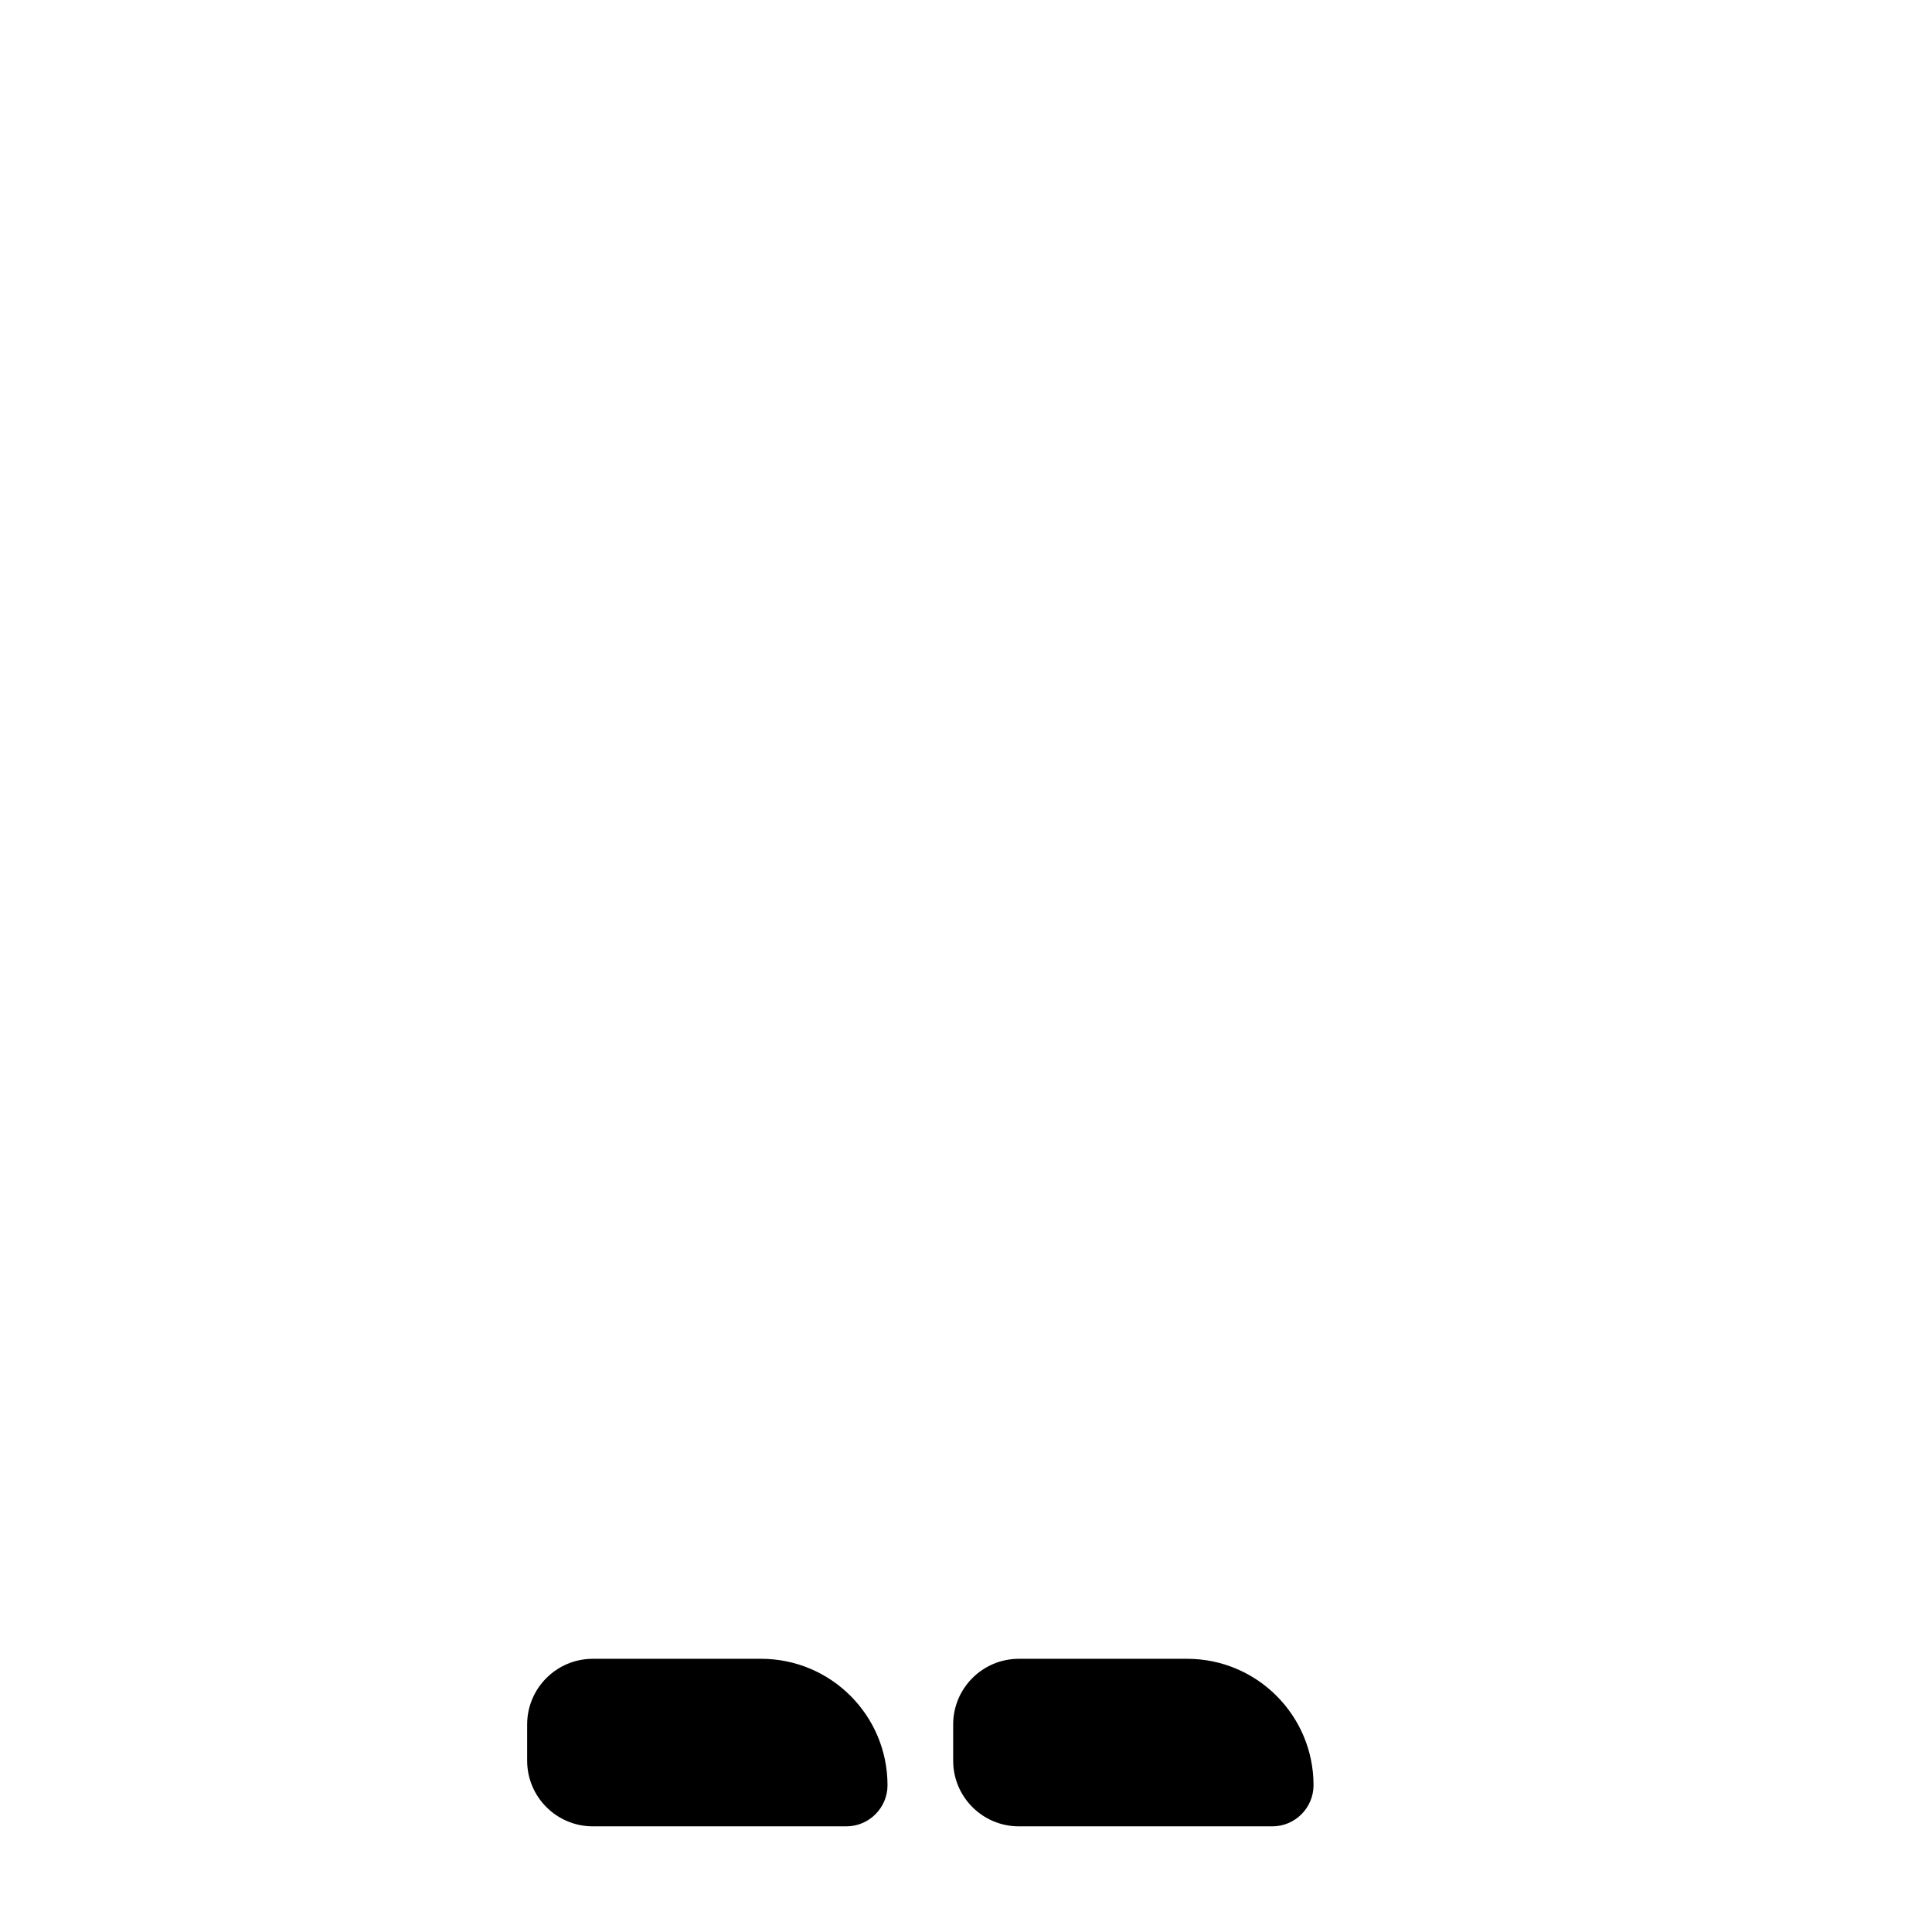
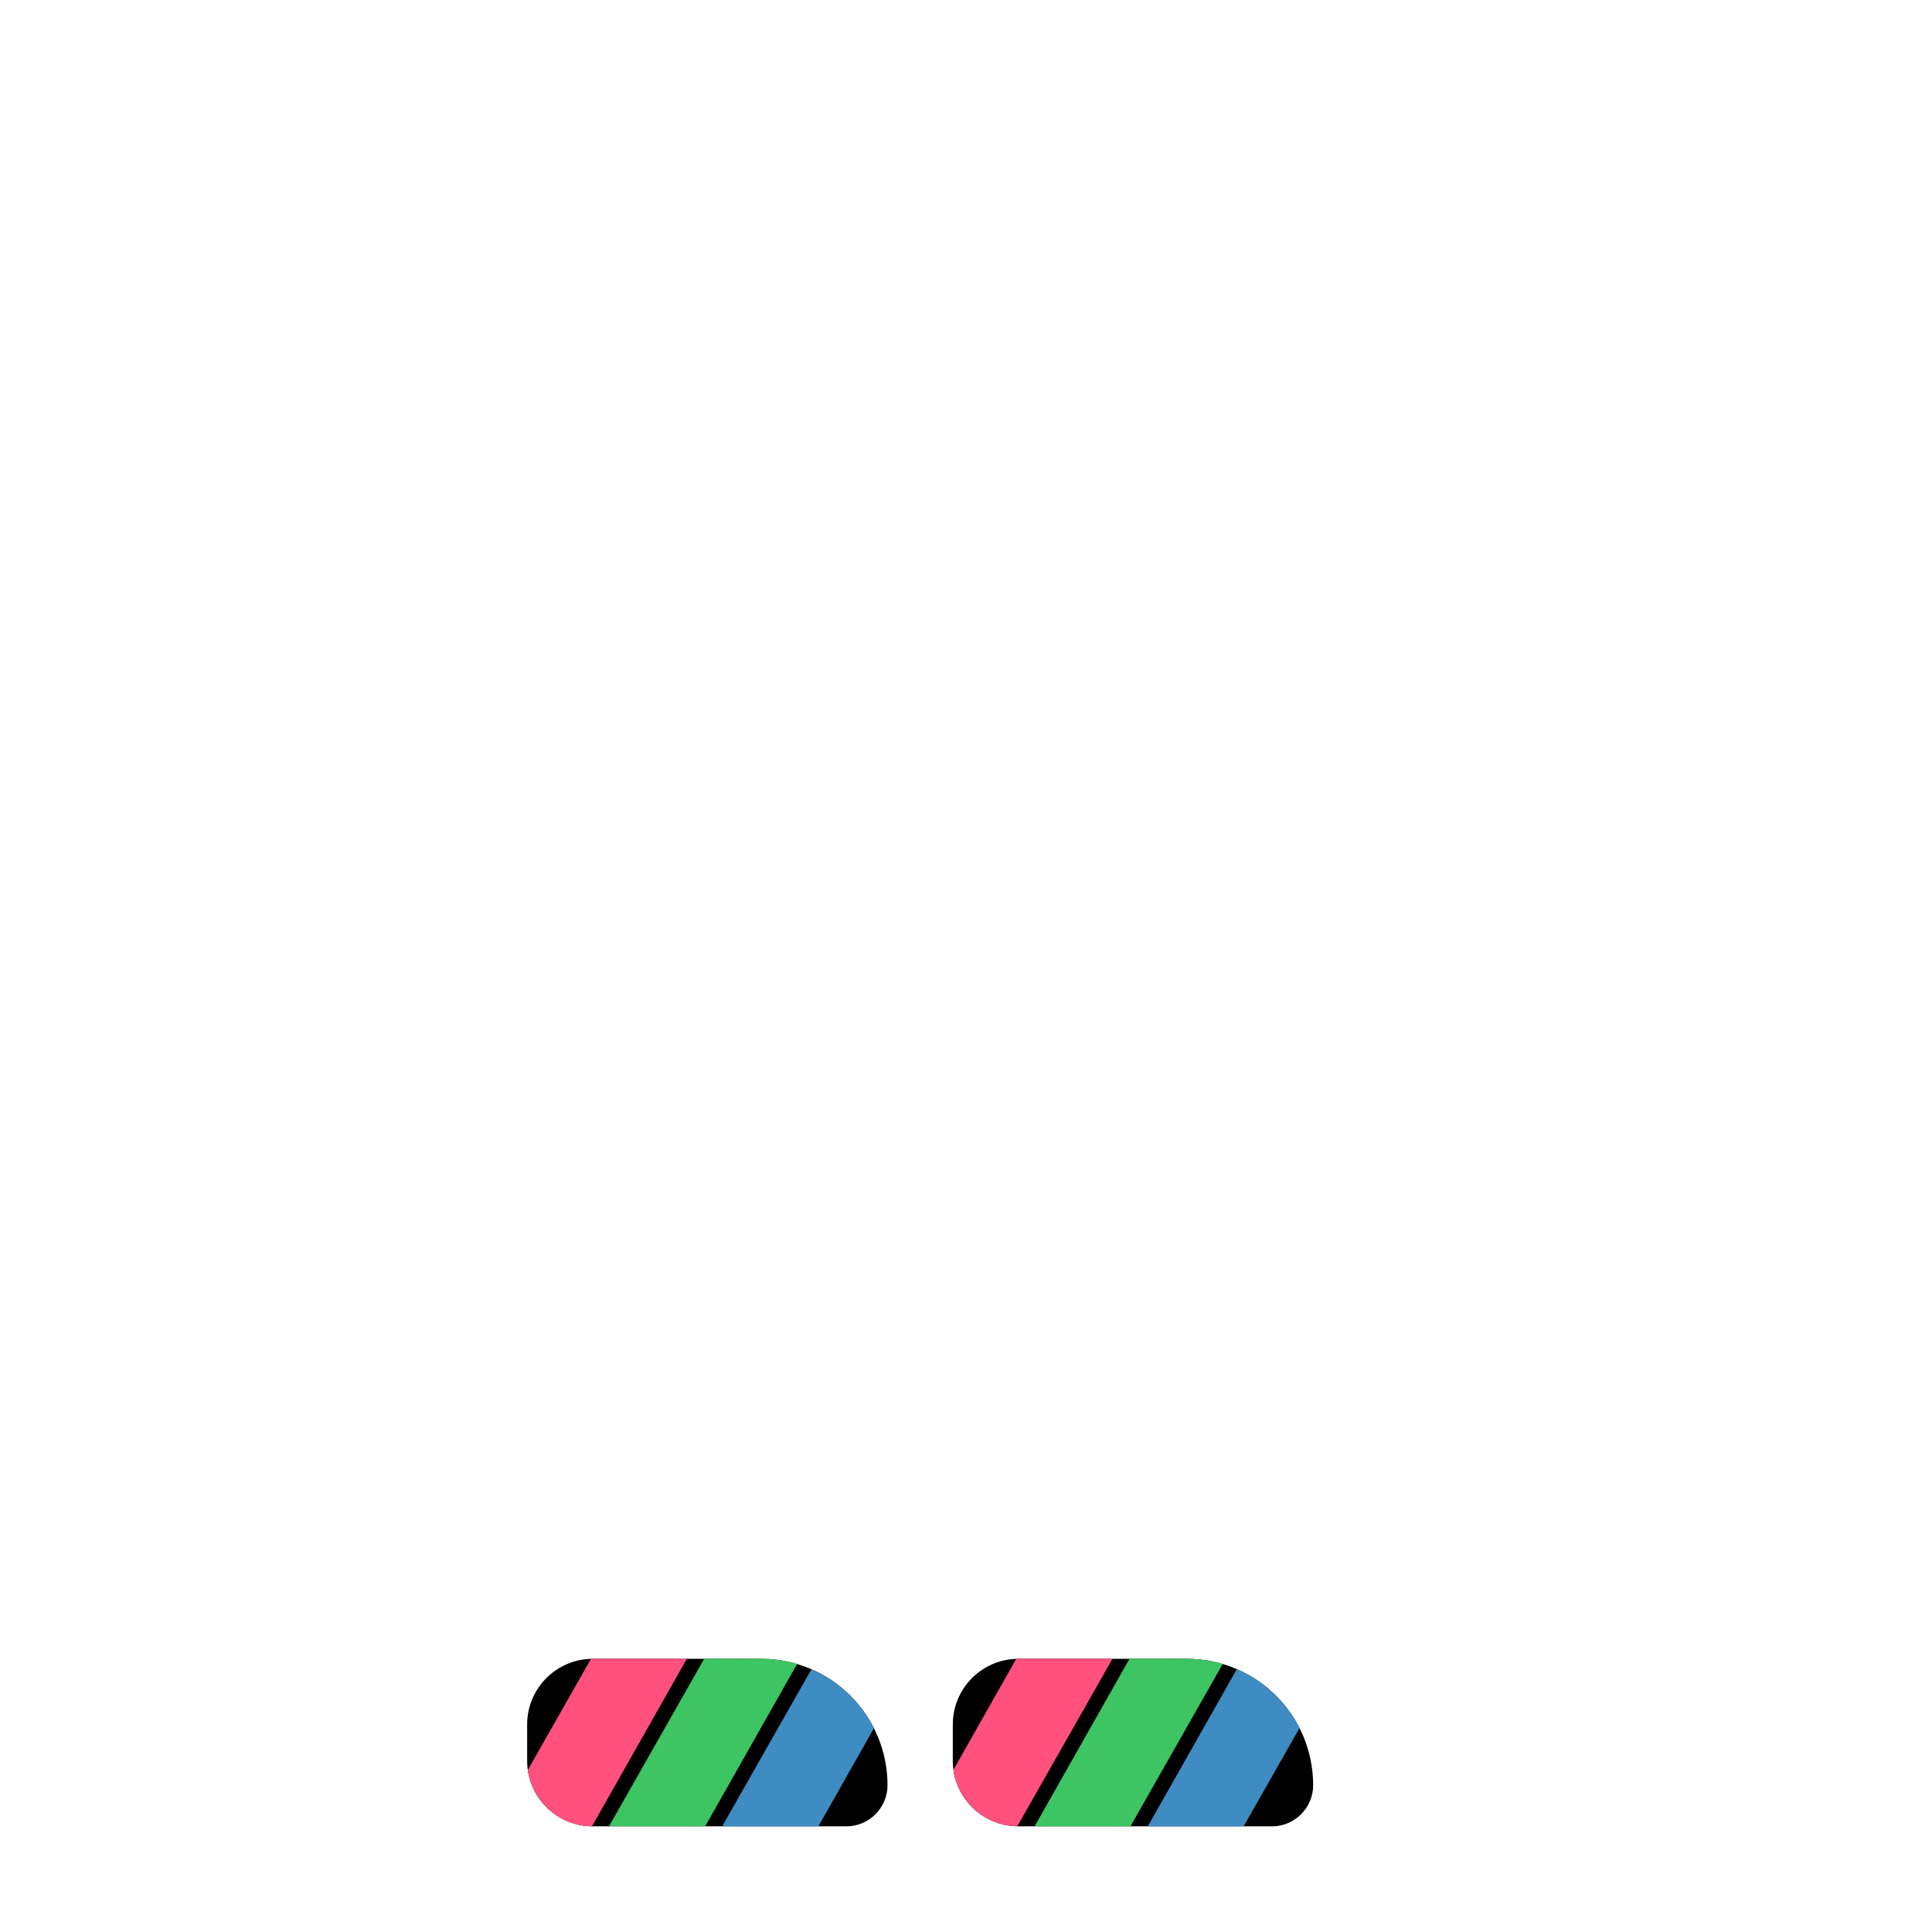
- <svg xmlns="http://www.w3.org/2000/svg" version="1.1" id="Layer_1" x="0px" y="0px" viewBox="0 0 512 512" style="enable-background:new 0 0 512 512;" xml:space="preserve">
-   <g class="skin">
-     <path class="shoe" d="M201.7,439.6h-44.6c-9.6,0-17.4,7.8-17.4,17.4v9.6c0,9.6,7.8,17.4,17.4,17.4h67.2c6,0,10.9-4.9,10.9-10.9   C235.2,454.6,220.2,439.6,201.7,439.6z" />
-     <path class="shoe" d="M314.6,439.6H270c-9.6,0-17.4,7.8-17.4,17.4v9.6c0,9.6,7.8,17.4,17.4,17.4h67.2c6,0,10.9-4.9,10.9-10.9   C348.1,454.6,333.1,439.6,314.6,439.6z" />
+ <svg xmlns="http://www.w3.org/2000/svg" xmlns:xlink="http://www.w3.org/1999/xlink" version="1.1" x="0px" y="0px" viewBox="0 0 512 512" style="enable-background:new 0 0 512 512;" xml:space="preserve">
+   <g id="Left">
+     <g>
+       <defs>
+         <path id="AYAKKABI_1_" d="M201.7,439.6h-44.6c-9.6,0-17.4,7.8-17.4,17.4v9.6c0,9.6,7.8,17.4,17.4,17.4h67.2c6,0,10.9-4.9,10.9-10.9     C235.2,454.6,220.2,439.6,201.7,439.6z" />
+       </defs>
+       <clipPath id="AYAKKABI_2_">
+         <use xlink:href="#AYAKKABI_1_" style="overflow:visible;" />
+       </clipPath>
+       <path style="clip-path:url(#AYAKKABI_2_);" d="M201.7,439.6h-44.6c-9.6,0-17.4,7.8-17.4,17.4v9.6c0,9.6,7.8,17.4,17.4,17.4h67.2    c6,0,10.9-4.9,10.9-10.9C235.2,454.6,220.2,439.6,201.7,439.6z" />
+       <g style="clip-path:url(#AYAKKABI_2_);">
+         <polygon style="fill:#FF507E;" points="155.8,485.9 130.3,485.9 157.7,437.7 183.1,437.7    " />
+         <polygon style="fill:#3DC463;" points="185.8,485.9 160.3,485.9 187.7,437.7 213.1,437.7    " />
+         <polygon style="fill:#3E8CC1;" points="215.8,485.9 190.3,485.9 217.7,437.7 243.1,437.7    " />
+       </g>
+     </g>
+   </g>
+   <g id="Right">
+     <g>
+       <defs>
+         <path id="AYAKKABI_3_" d="M314.5,439.6h-44.6c-9.6,0-17.4,7.8-17.4,17.4v9.6c0,9.6,7.8,17.4,17.4,17.4h67.2c6,0,10.9-4.9,10.9-10.9     C348,454.6,333,439.6,314.5,439.6z" />
+       </defs>
+       <clipPath id="AYAKKABI_4_">
+         <use xlink:href="#AYAKKABI_3_" style="overflow:visible;" />
+       </clipPath>
+       <path style="clip-path:url(#AYAKKABI_4_);" d="M314.5,439.6h-44.6c-9.6,0-17.4,7.8-17.4,17.4v9.6c0,9.6,7.8,17.4,17.4,17.4h67.2    c6,0,10.9-4.9,10.9-10.9C348,454.6,333,439.6,314.5,439.6z" />
+       <g style="clip-path:url(#AYAKKABI_4_);">
+         <polygon style="fill:#FF507E;" points="268.5,485.9 243.1,485.9 270.4,437.7 295.9,437.7    " />
+         <polygon style="fill:#3DC463;" points="298.5,485.9 273.1,485.9 300.4,437.7 325.9,437.7    " />
+         <polygon style="fill:#3E8CC1;" points="328.5,485.9 303.1,485.9 330.4,437.7 355.9,437.7    " />
+       </g>
+     </g>
  </g>
</svg>
